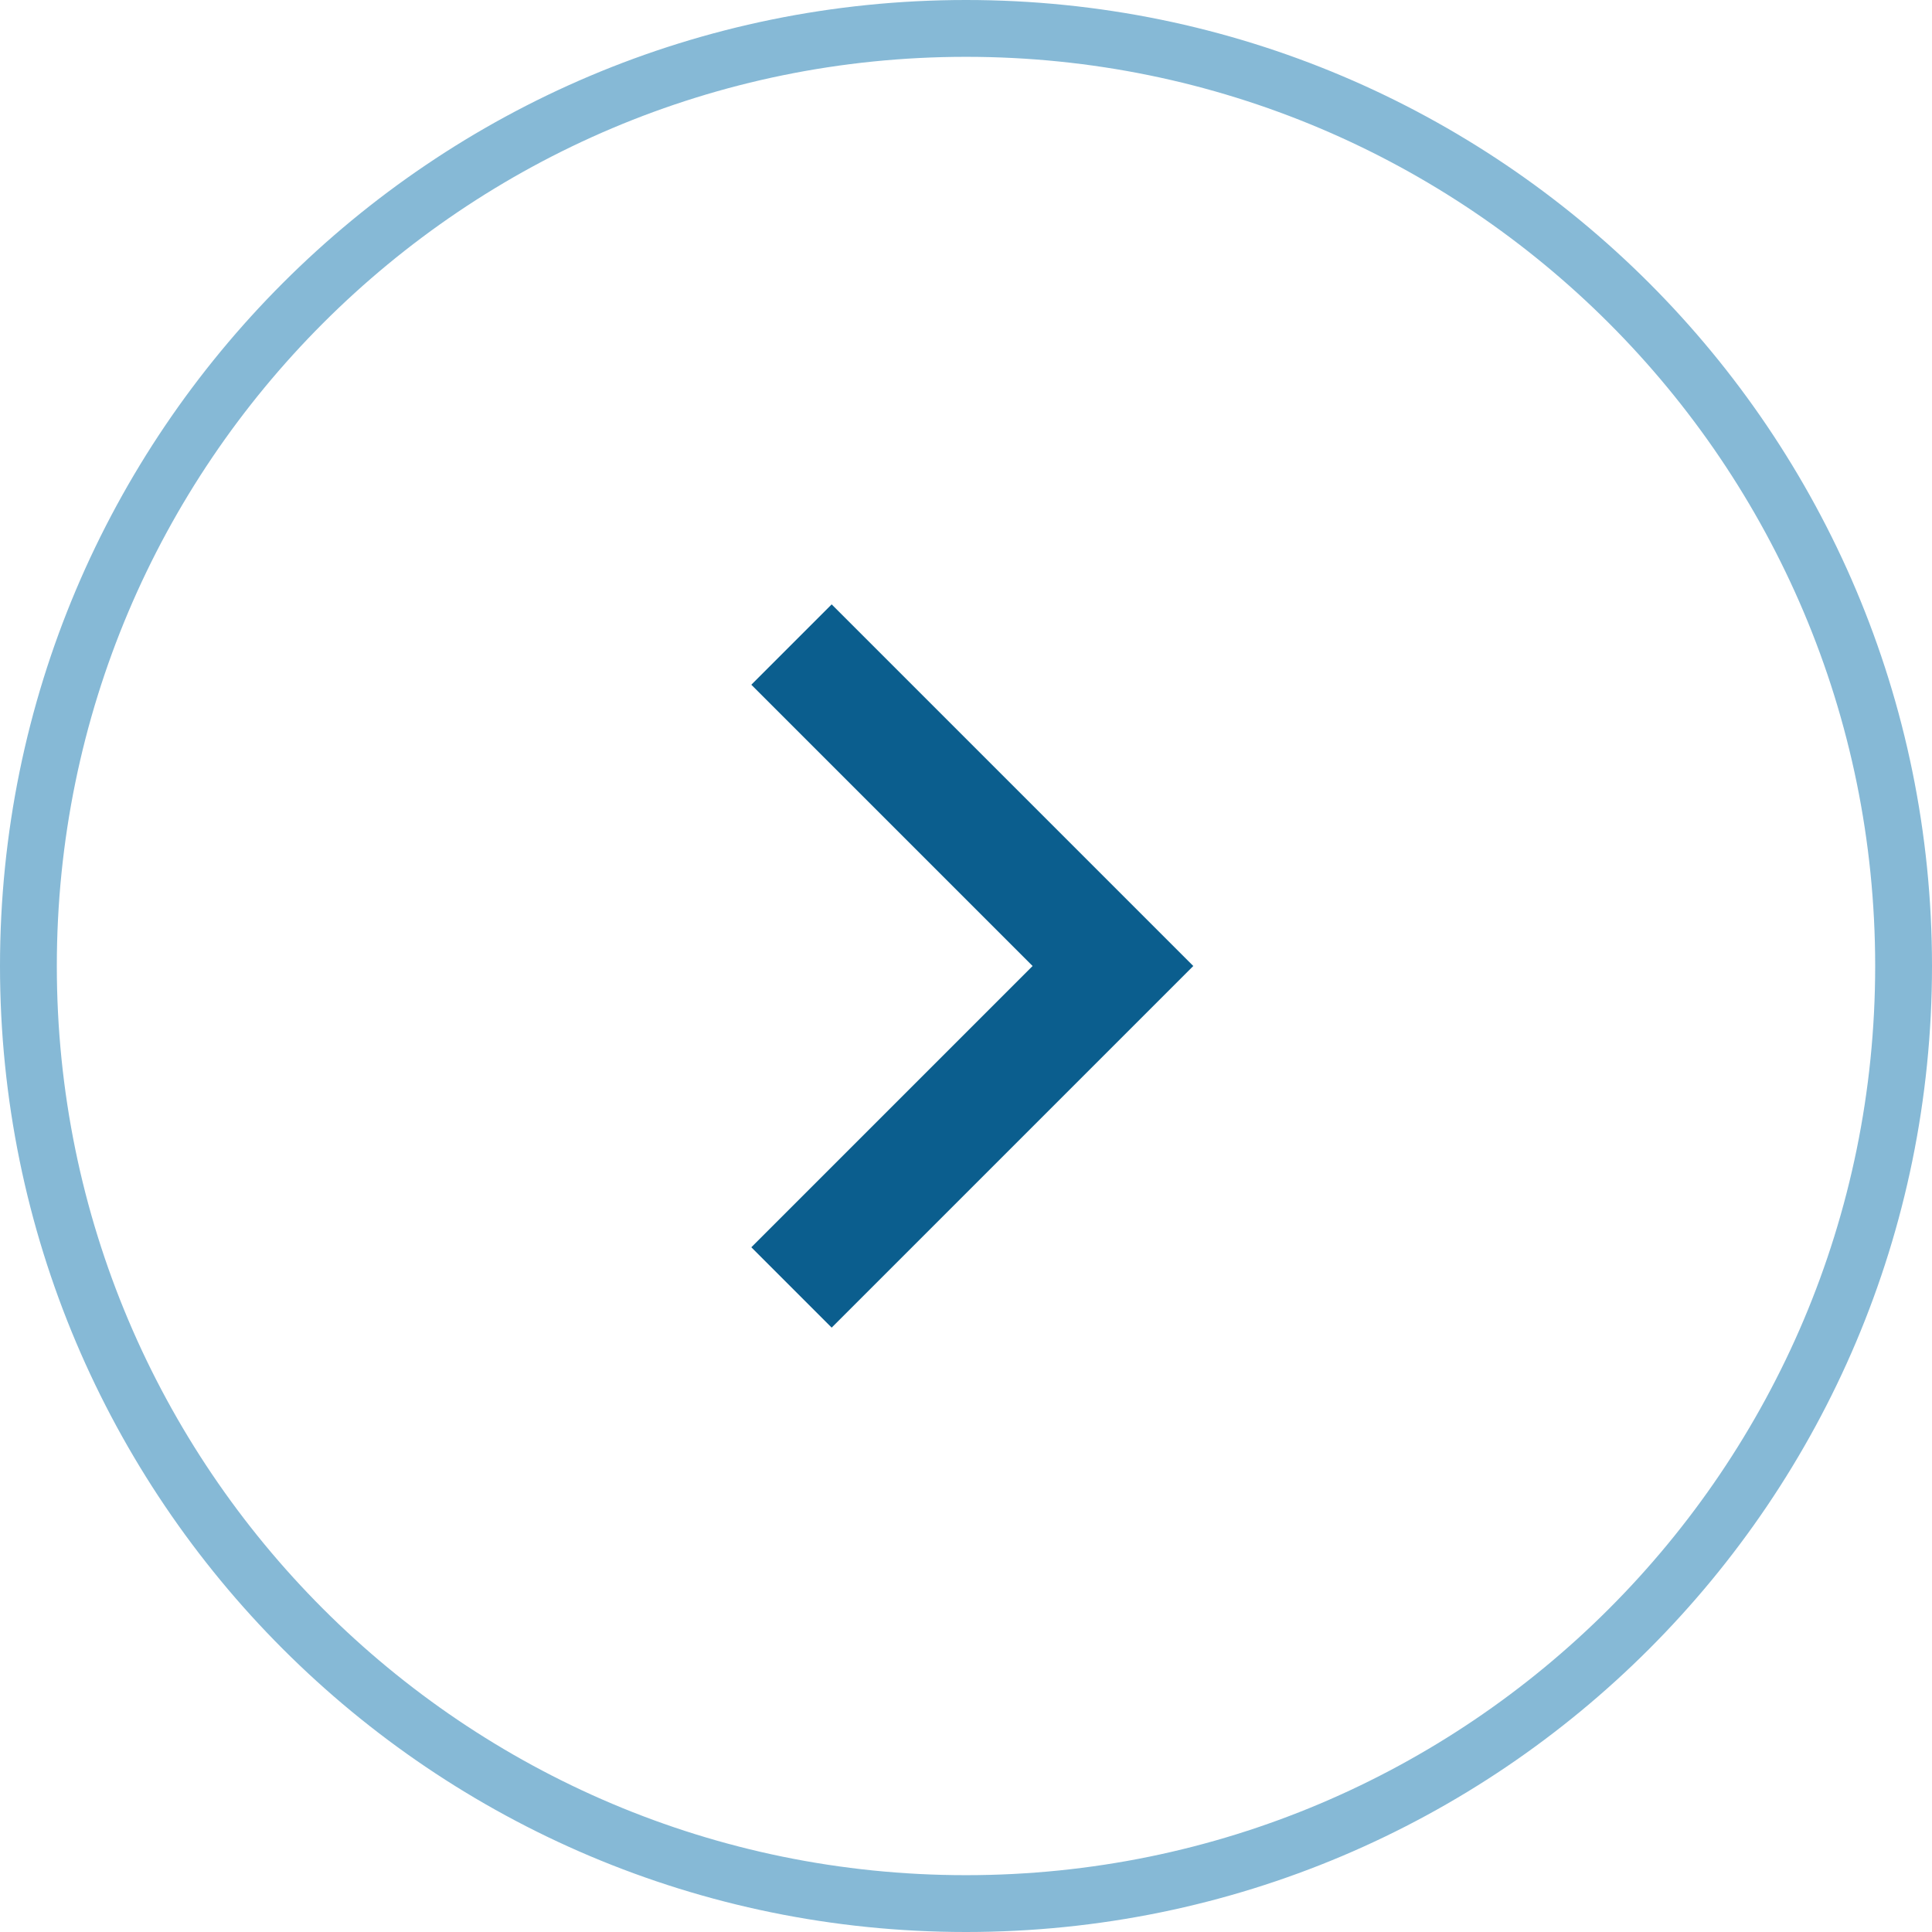
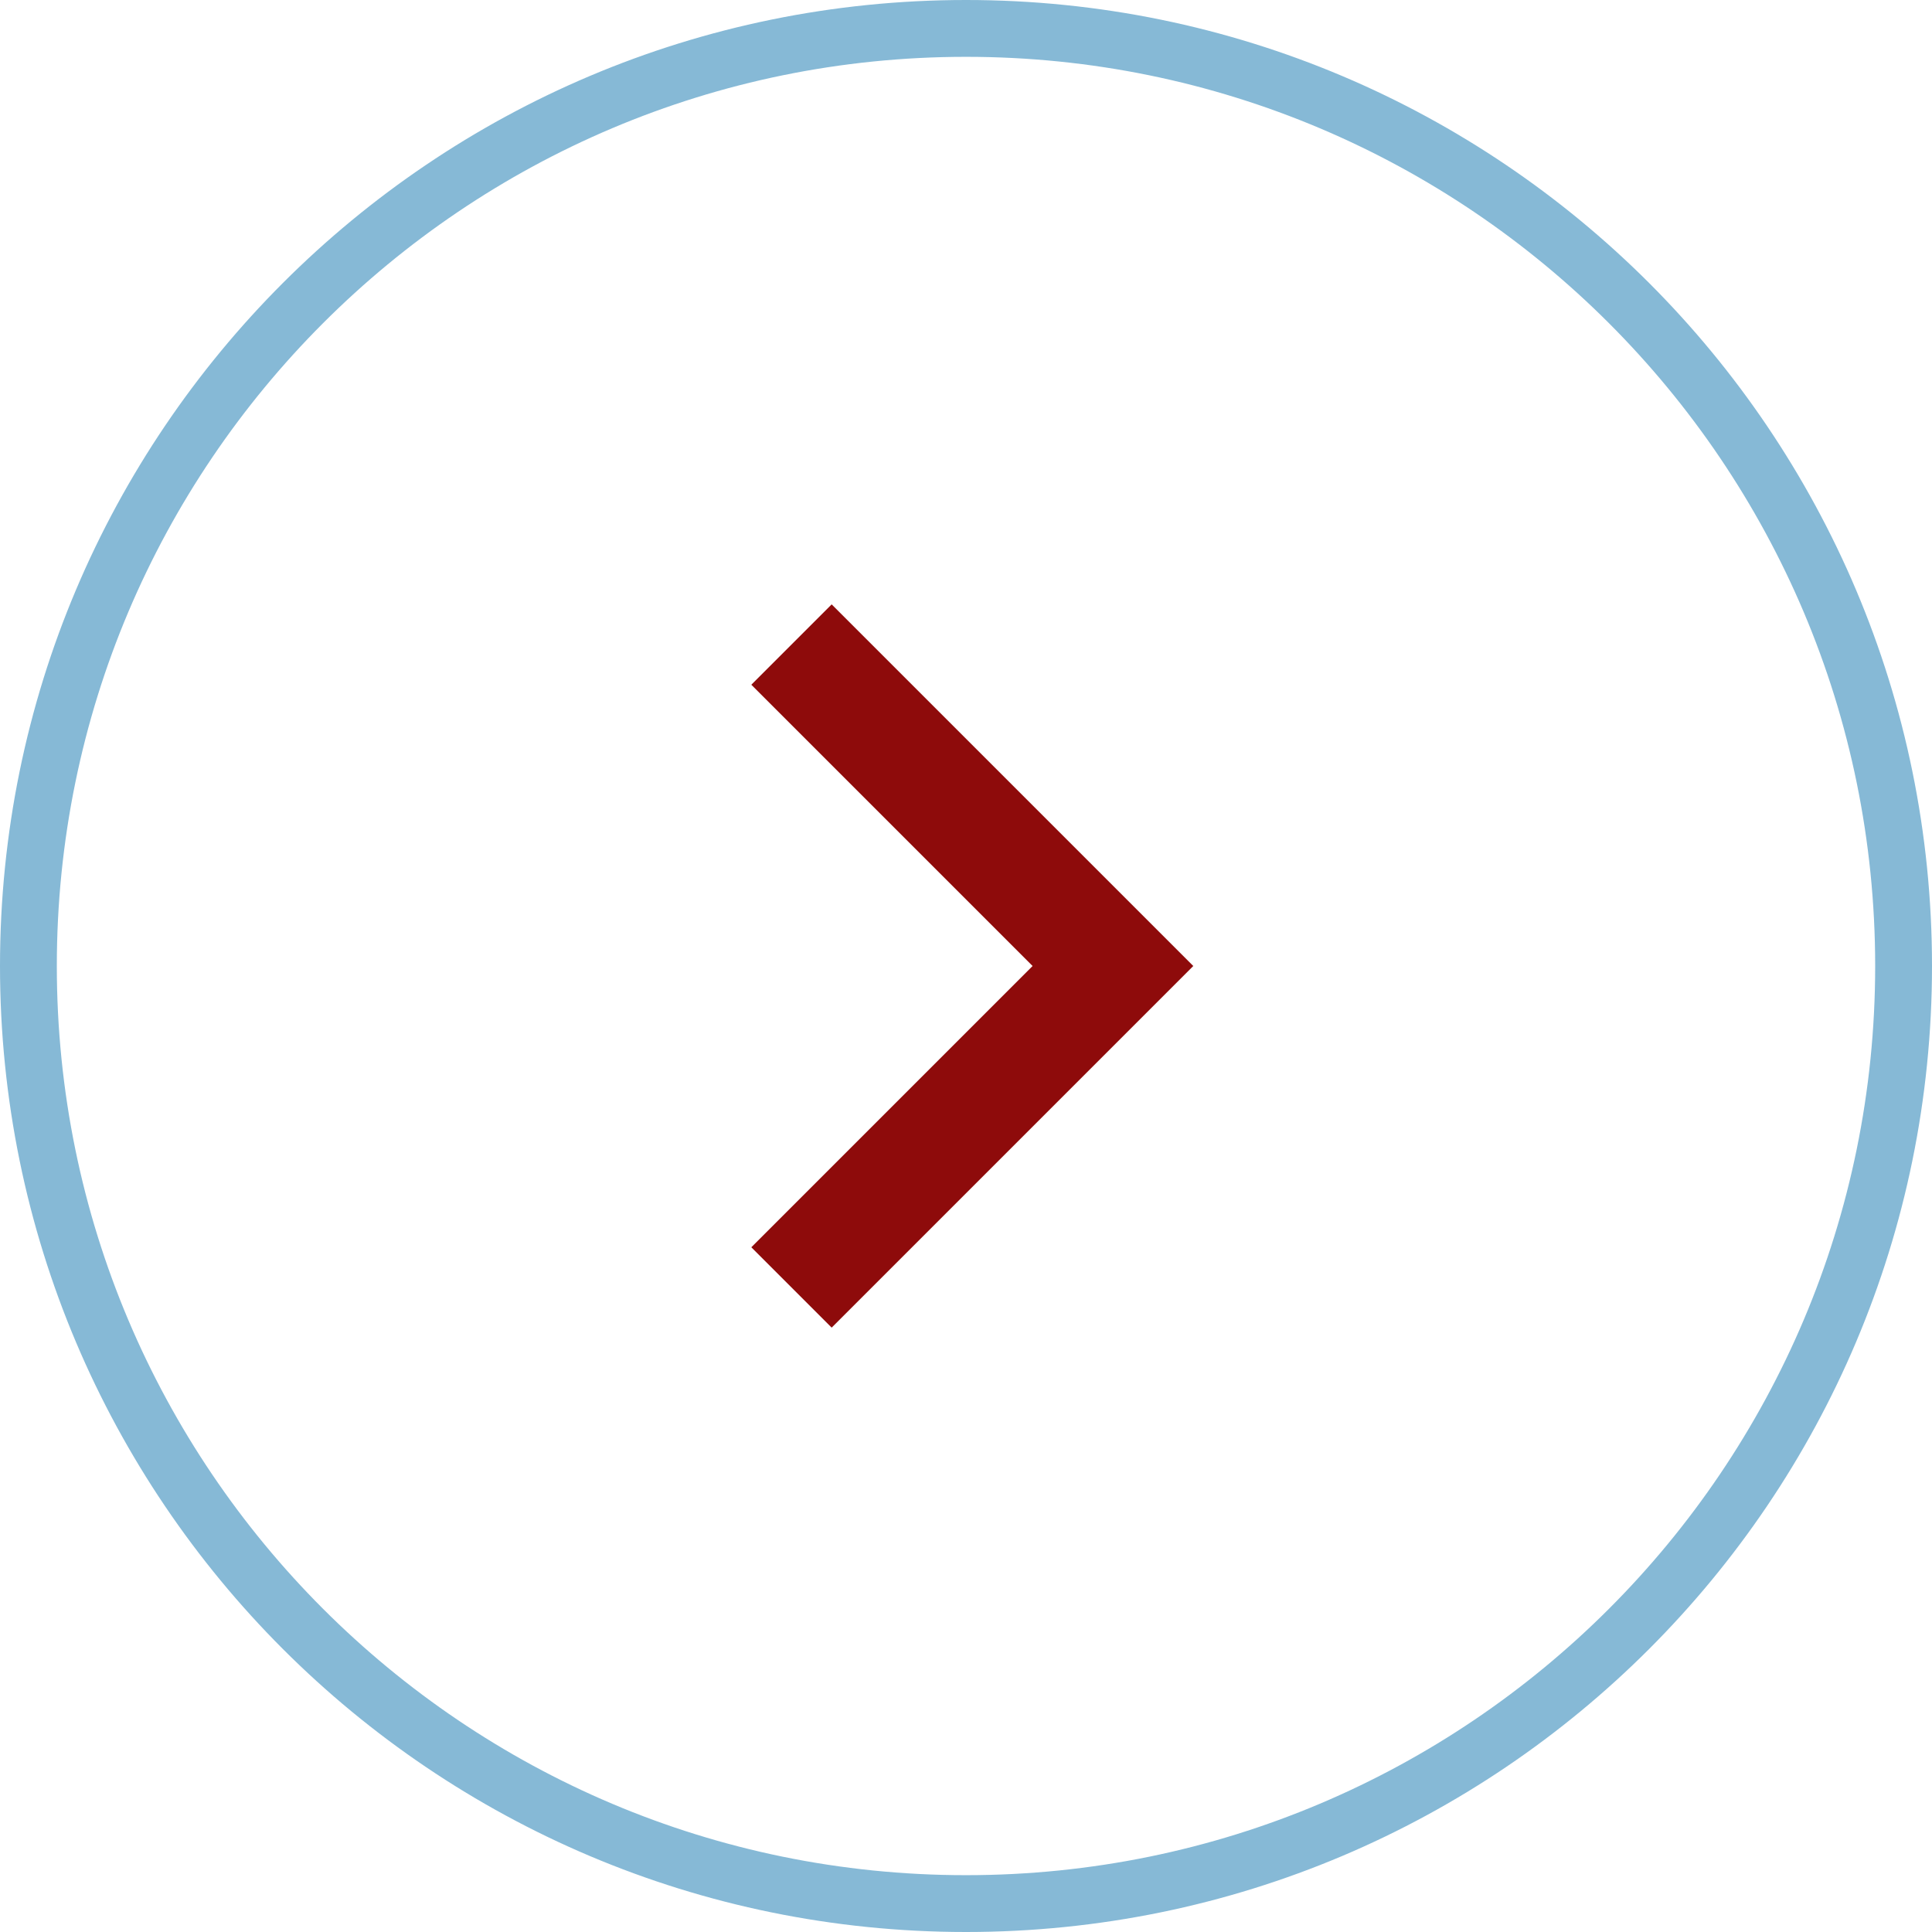
<svg xmlns="http://www.w3.org/2000/svg" width="34" height="34" viewBox="0 0 34 34" fill="none">
-   <path d="M18.172 17L13.222 12.05L14.636 10.636L21 17L14.636 23.364L13.222 21.95L18.172 17Z" fill="#0B5E8E" />
+   <path d="M18.172 17L13.222 12.05L14.636 10.636L21 17L14.636 23.364L13.222 21.95L18.172 17Z" fill="#8e0b0b" />
  <rect x="0.5" y="0.5" width="33" height="33" rx="16.5" stroke="#86B9D6" />
</svg>
